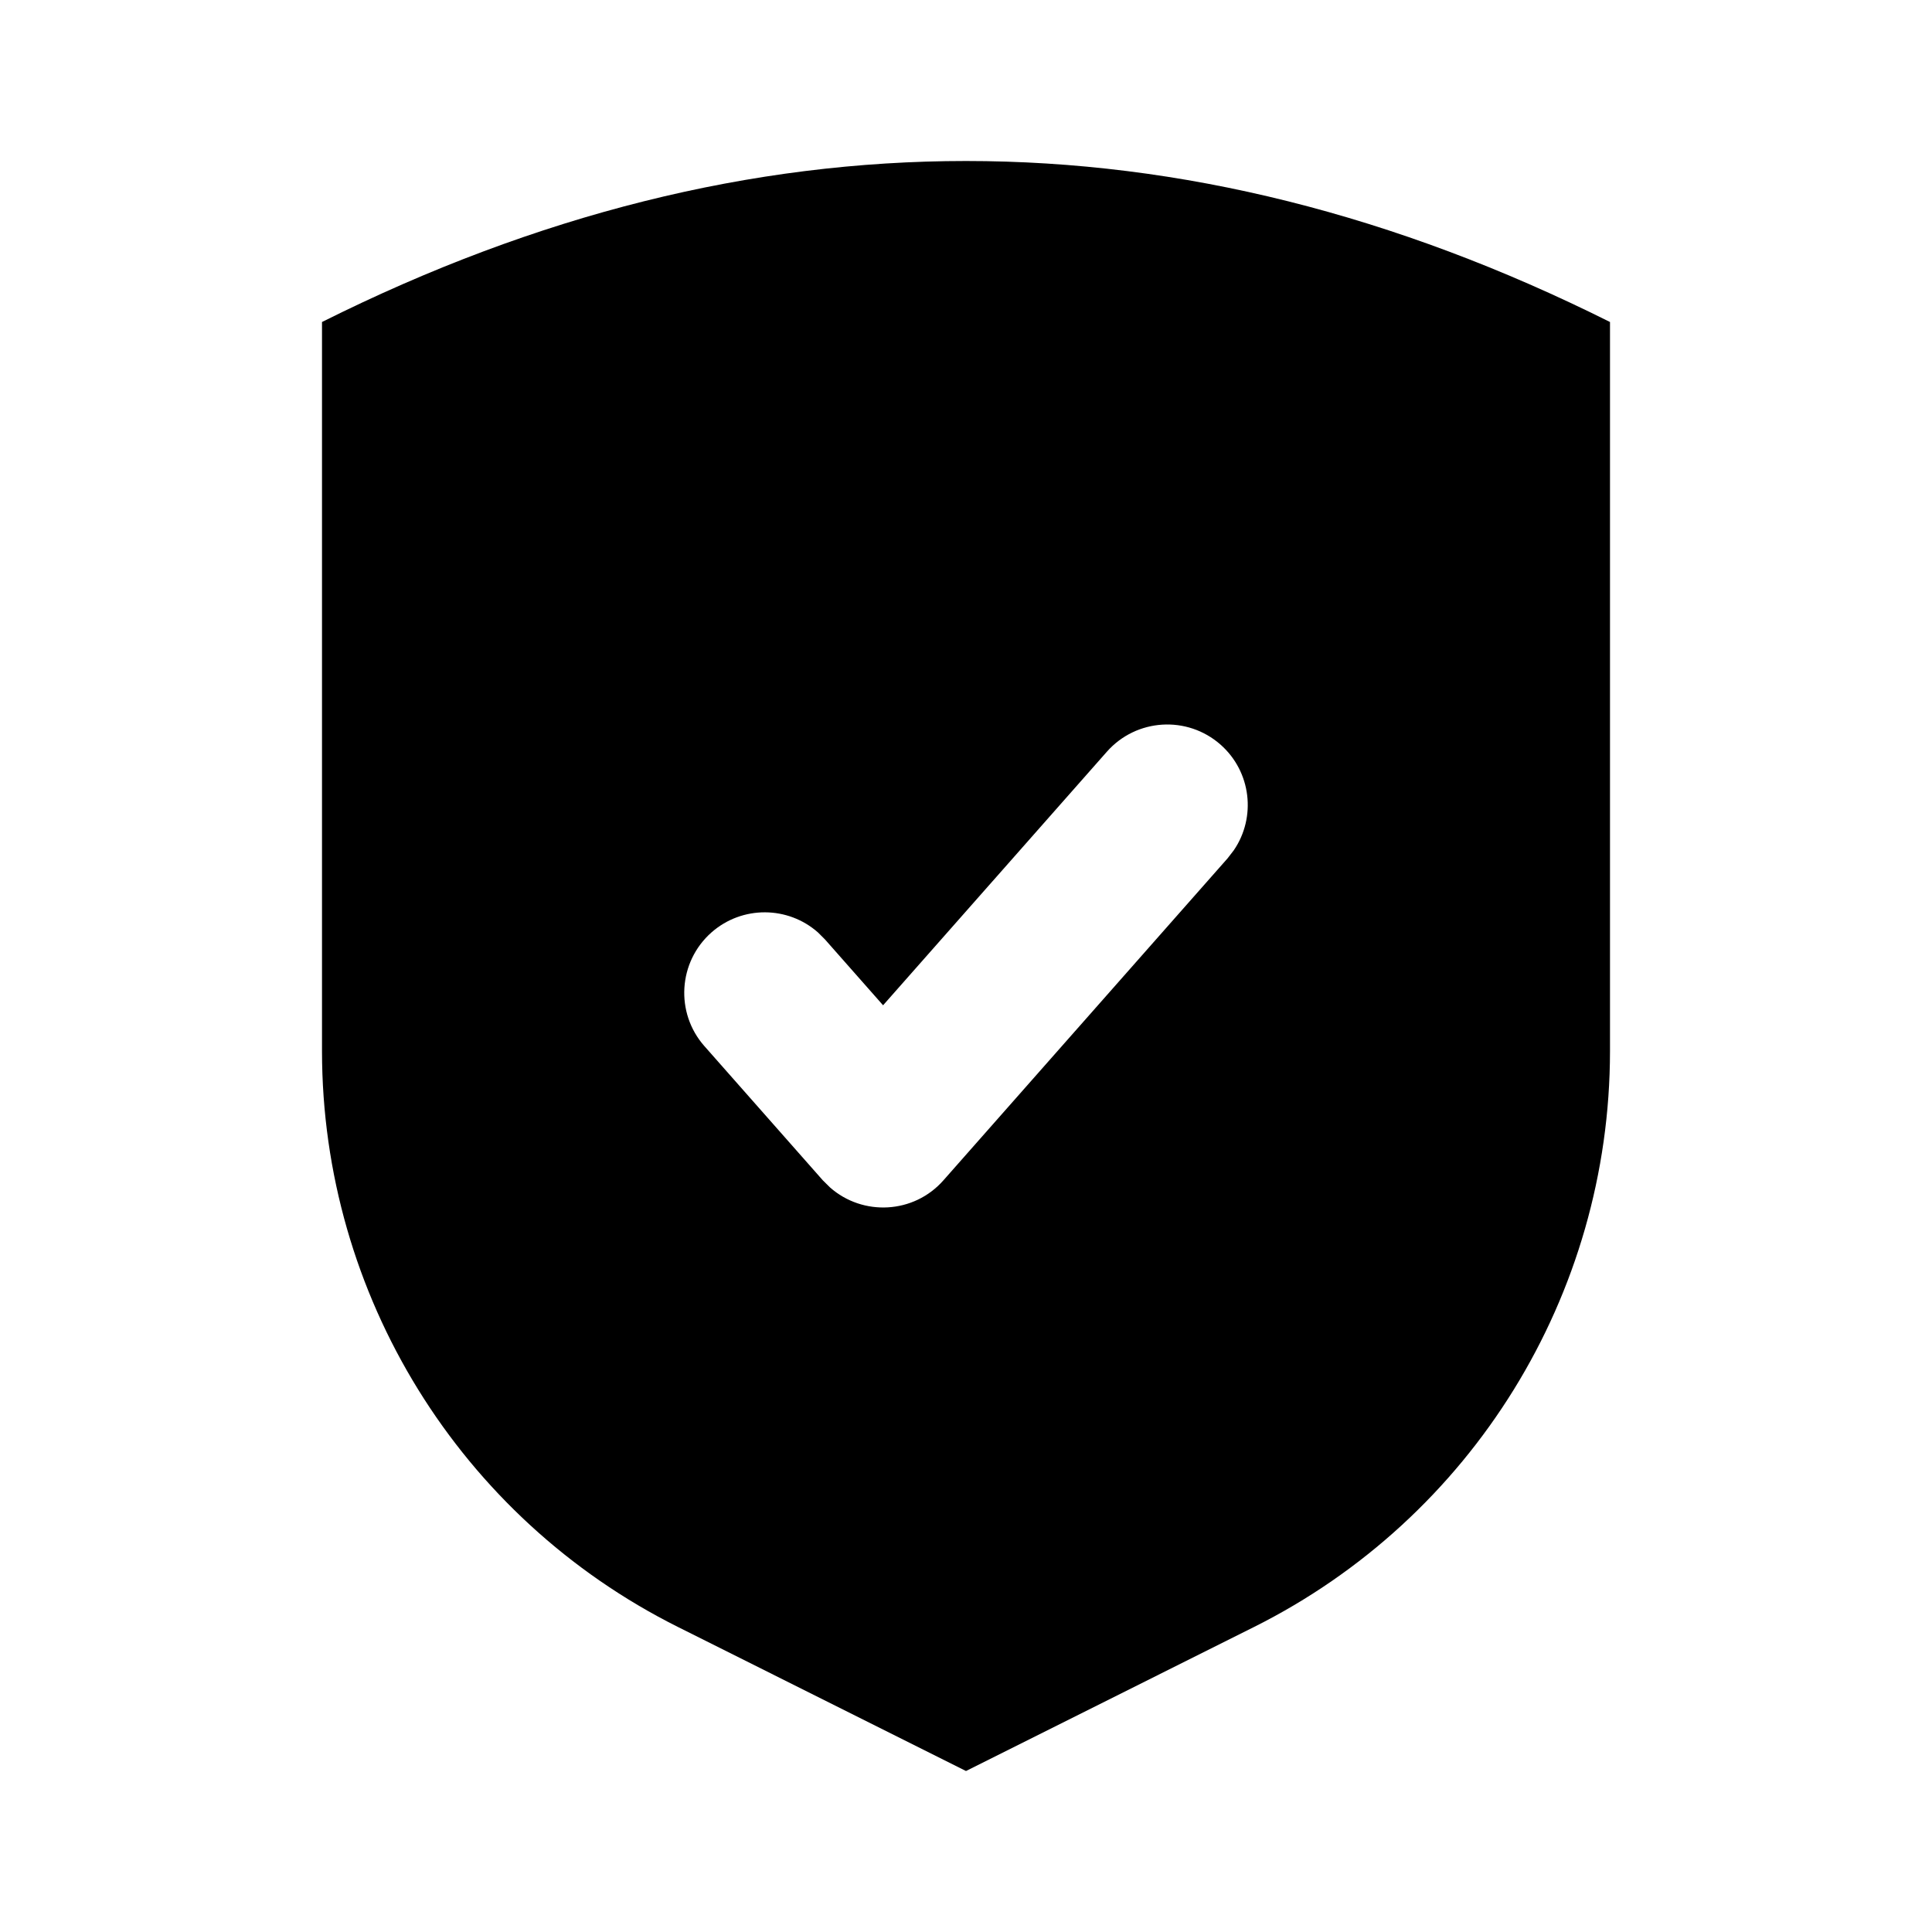
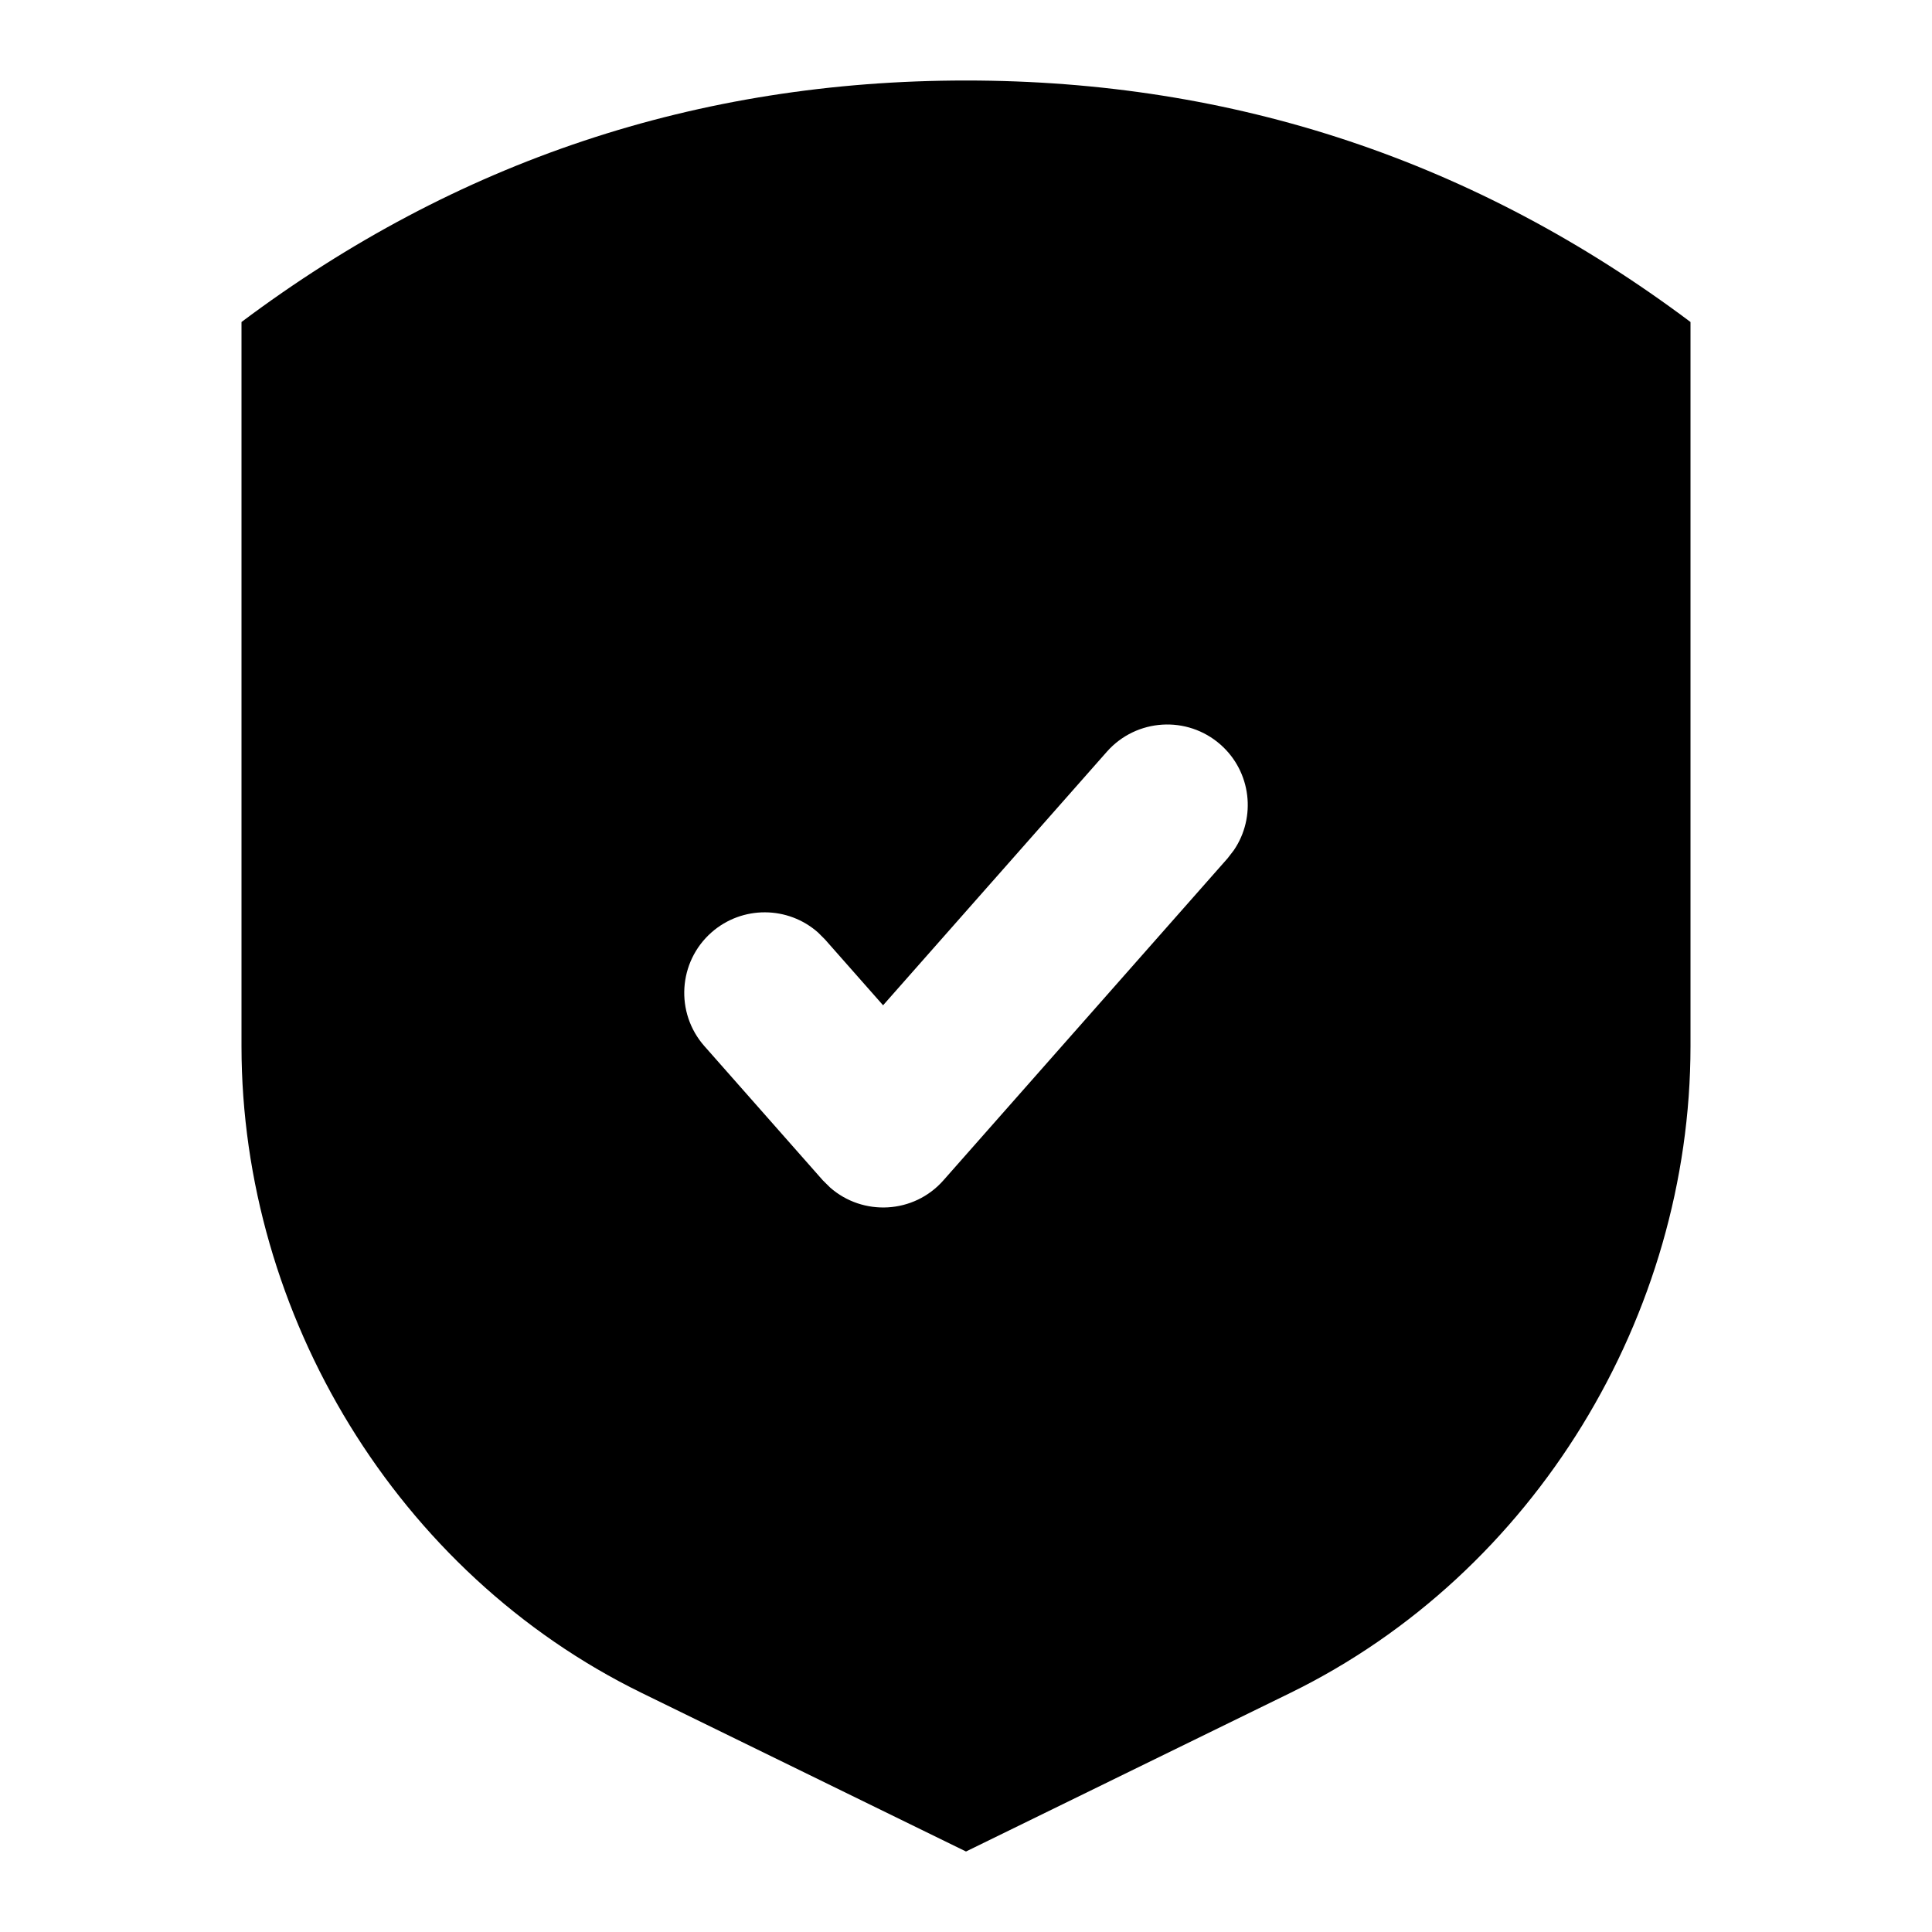
<svg xmlns="http://www.w3.org/2000/svg" width="24" height="24" viewBox="0 0 24 24">
-   <path d="M12,2 C14.667,2 17.333,2.667 20,4 L20,13.06 C19.998,16.088 18.288,18.855 15.58,20.21 L12,22 L8.42,20.21 C5.712,18.855 4.002,16.088 4,13.06 L4,4 C6.667,2.667 9.333,2 12,2 Z M15.162,9.25 C14.748,8.885 14.116,8.924 13.75,9.338 L13.75,9.338 L10.97,12.488 L10.25,11.672 L10.161,11.583 C9.789,11.254 9.221,11.246 8.838,11.583 C8.424,11.949 8.385,12.581 8.75,12.995 L8.75,12.995 L10.221,14.662 L10.311,14.751 C10.718,15.11 11.351,15.081 11.72,14.662 L11.72,14.662 L15.25,10.662 L15.327,10.562 C15.607,10.152 15.544,9.587 15.162,9.25 Z" />
+   <path d="M12,1 C15.333,1 18.333,2 21,4 L21,13 C20.998,16.33 19.074,19.541 16.027,21.031 L12,23 L7.973,21.031 C4.926,19.541 3.002,16.33 3,13 L3,4 C5.667,2 8.667,1 12,1 Z M15.162,9.25 C14.748,8.885 14.116,8.924 13.75,9.338 L13.75,9.338 L10.97,12.488 L10.25,11.672 L10.161,11.583 C9.789,11.254 9.221,11.246 8.838,11.583 C8.424,11.949 8.385,12.581 8.75,12.995 L8.75,12.995 L10.221,14.662 L10.311,14.751 C10.718,15.11 11.351,15.081 11.72,14.662 L11.72,14.662 L15.25,10.662 L15.327,10.562 C15.607,10.152 15.544,9.587 15.162,9.25 Z" />
</svg>
